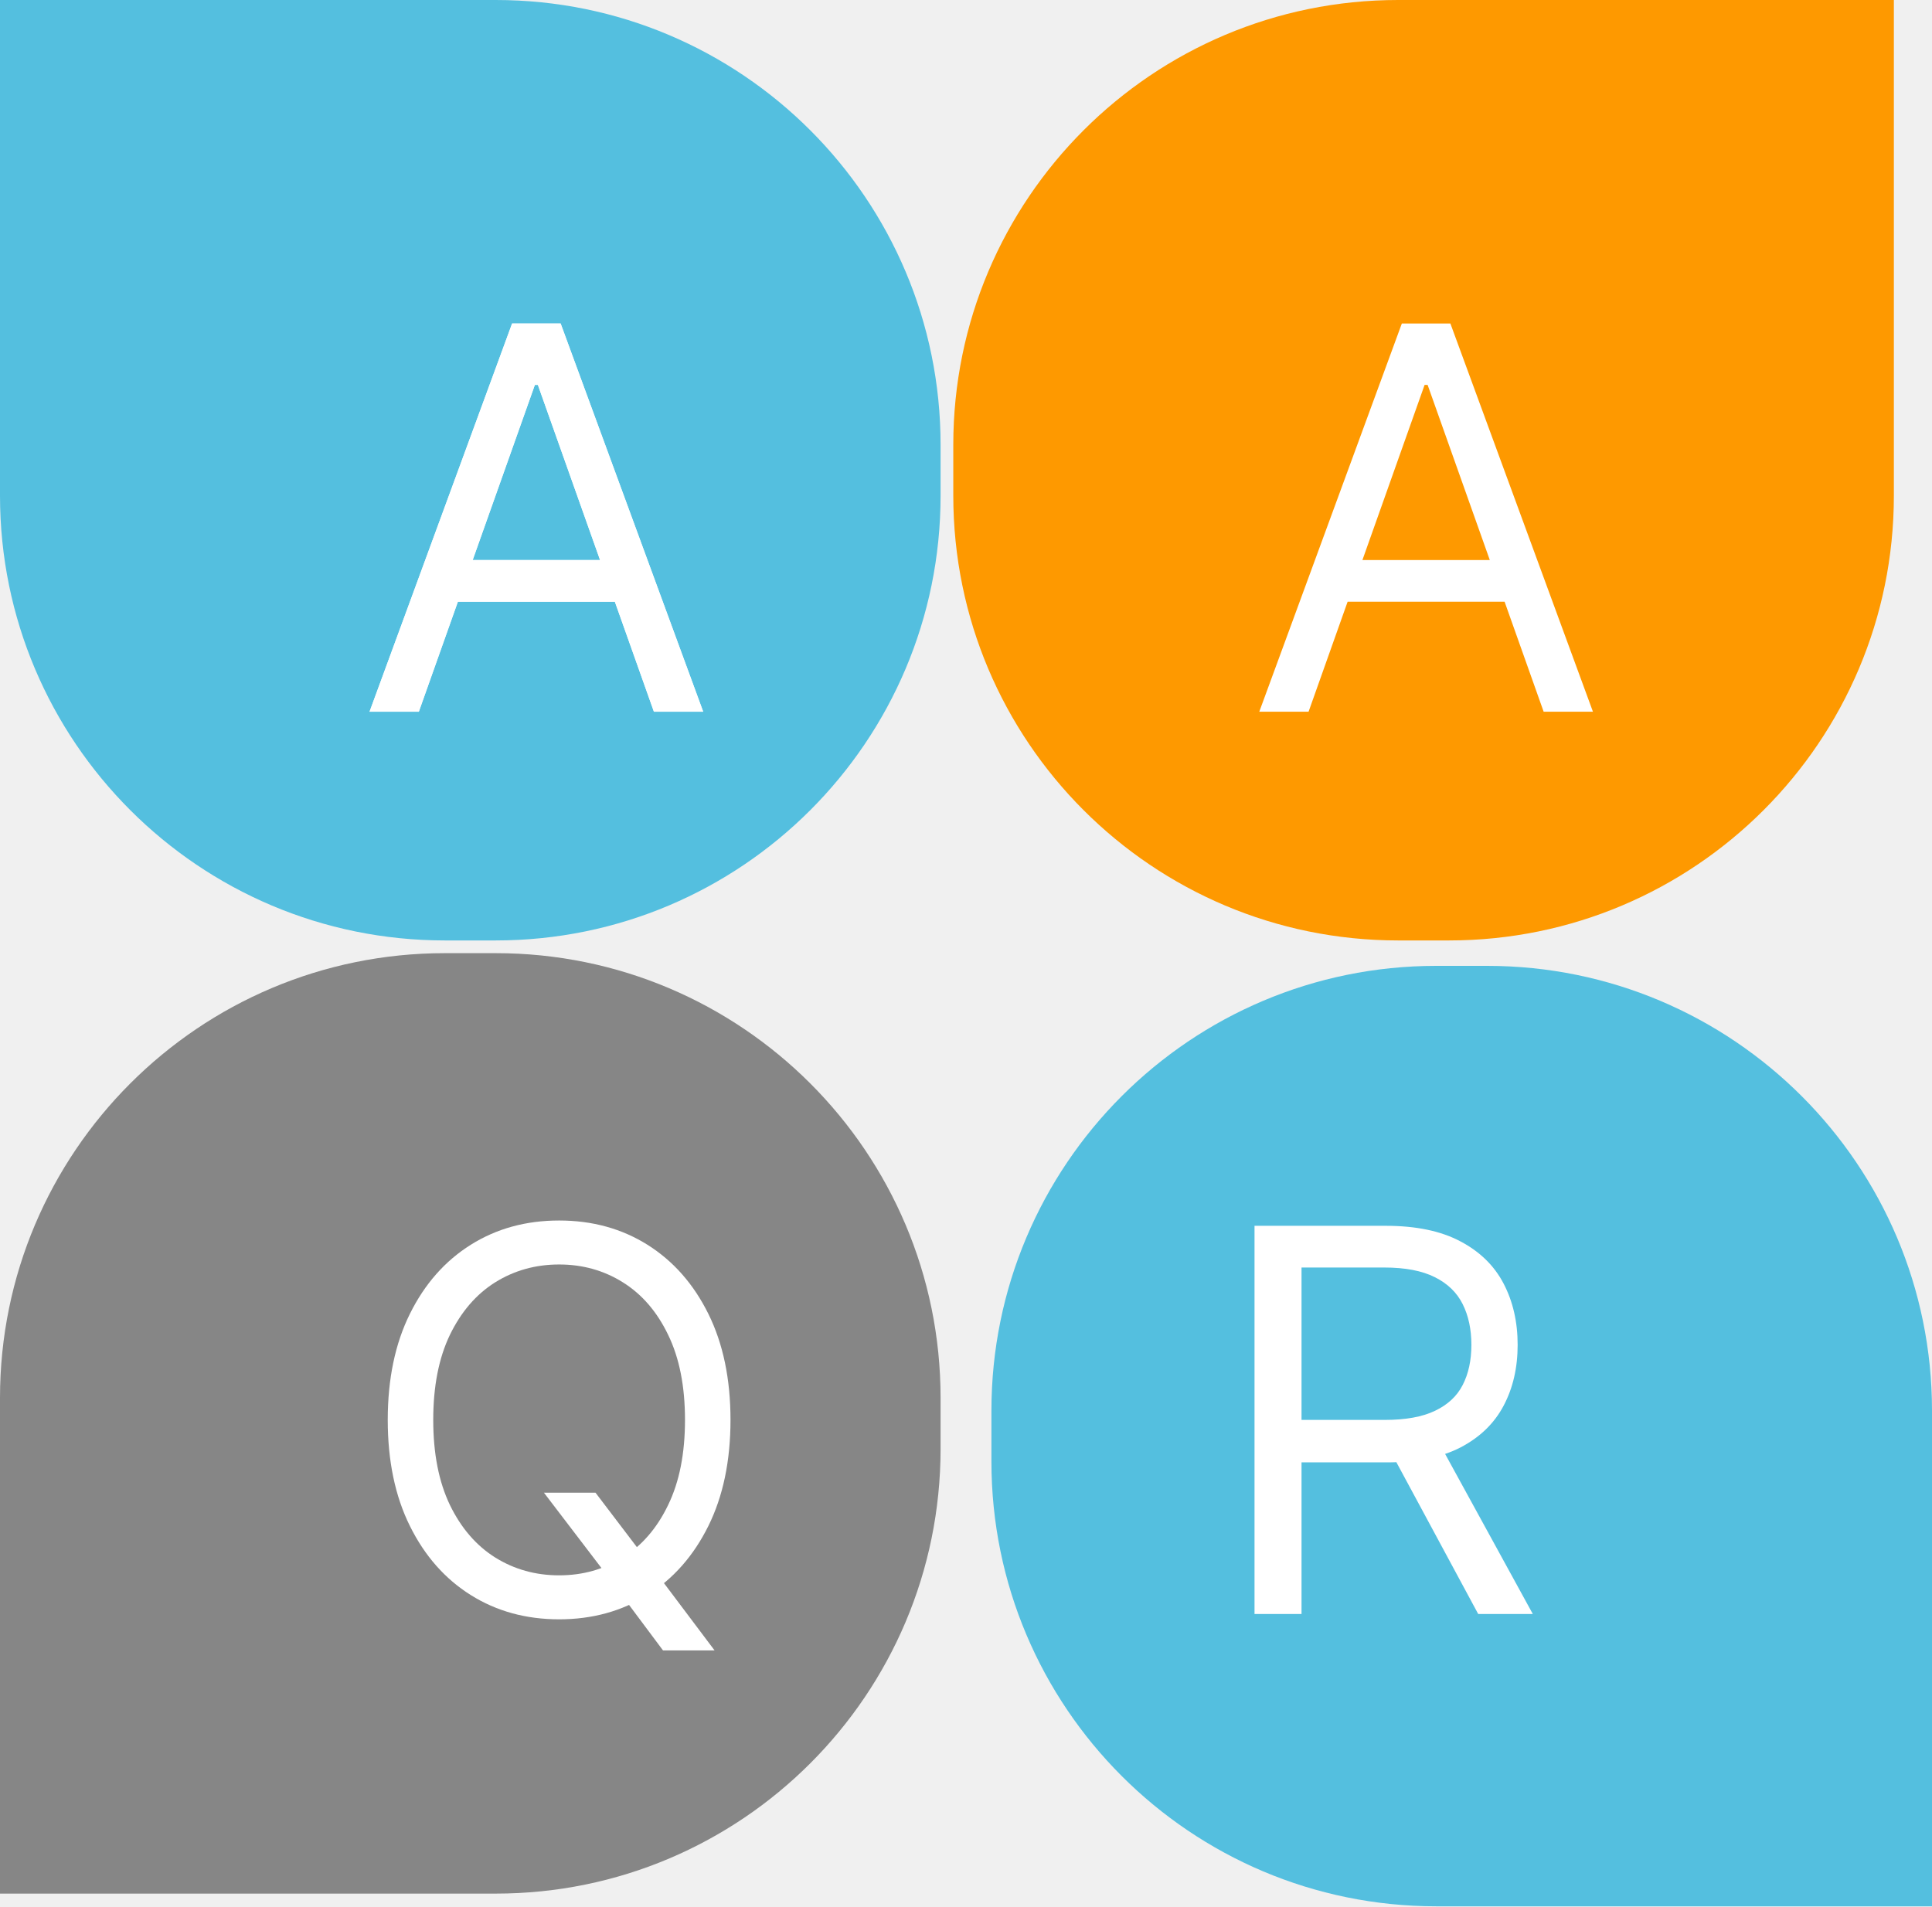
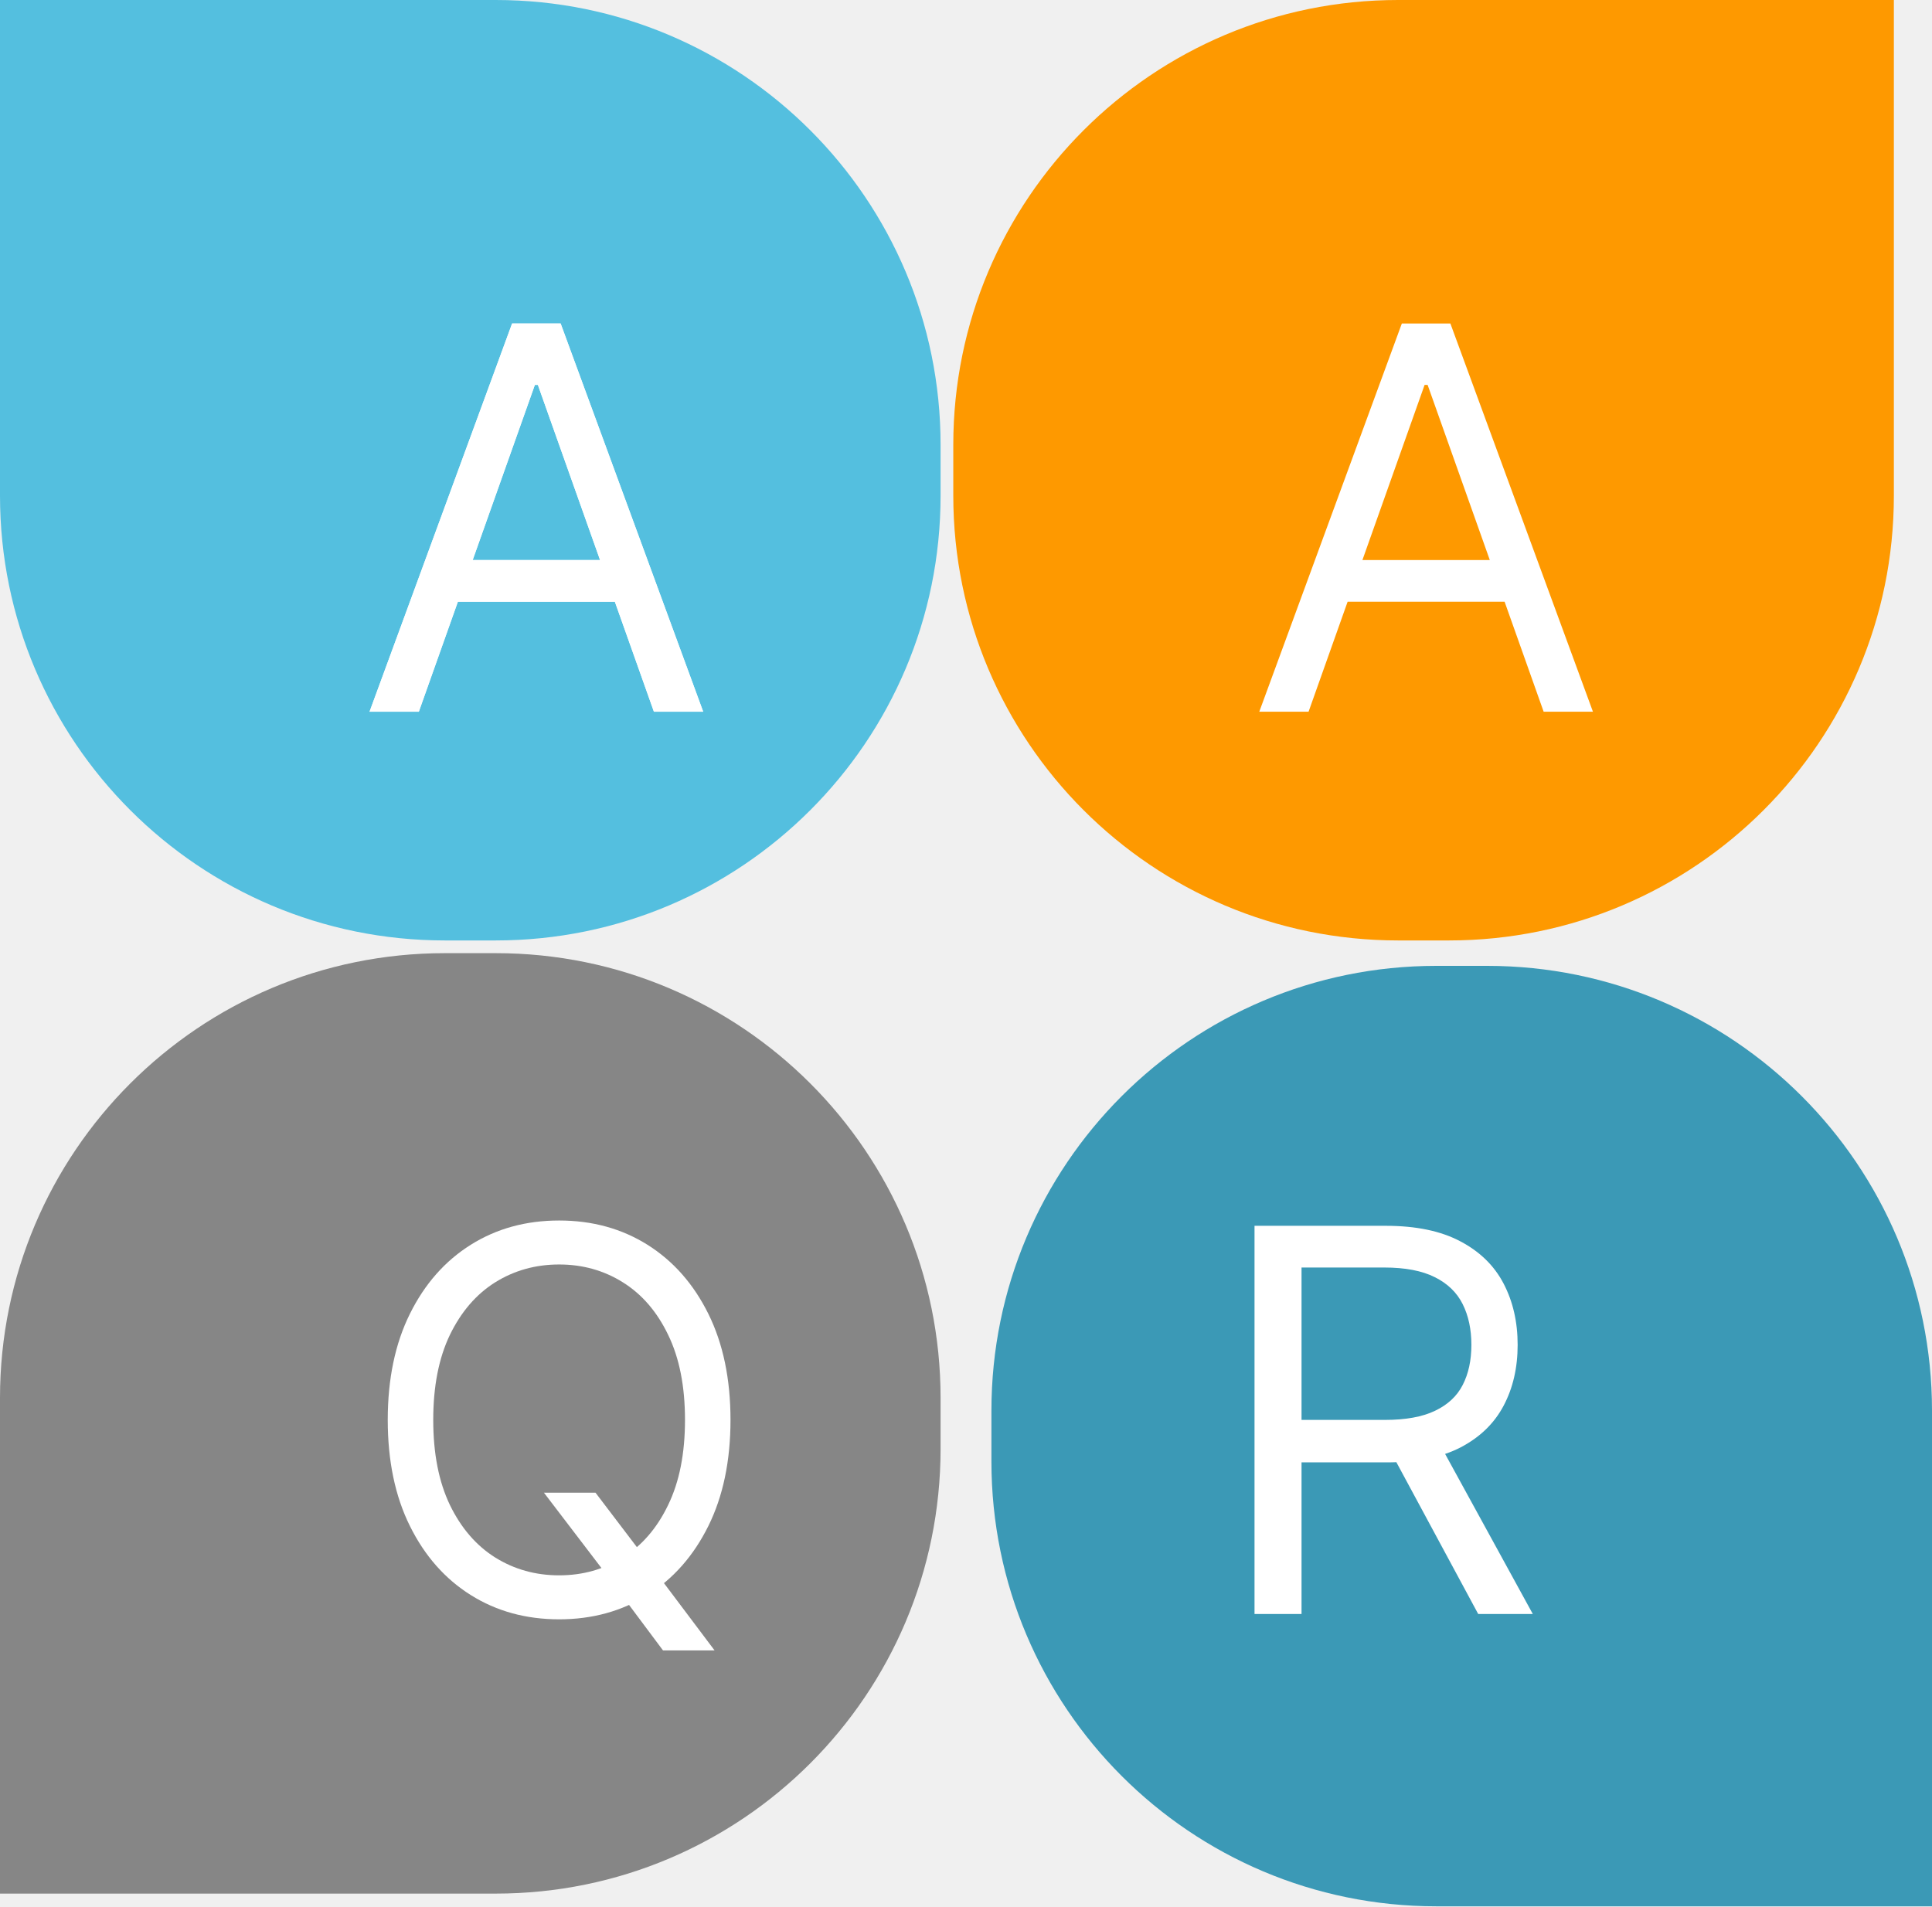
<svg xmlns="http://www.w3.org/2000/svg" width="152" height="150" viewBox="0 0 152 150" fill="none">
  <path d="M0 0H39C58.33 0 74 15.67 74 35V39C74 58.33 58.33 74 39 74H35C15.67 74 0 58.33 0 39V0Z" fill="#54BFDF" />
  <path d="M32.952 56H29.074L40.29 25.454H44.108L55.324 56H51.446L42.318 30.287H42.08L32.952 56ZM34.383 44.068H50.014V47.349H34.383V44.068Z" fill="white" />
  <path d="M0 110C0 90.67 15.67 75 35 75H39C58.33 75 74 90.67 74 110V114C74 133.33 58.33 149 39 149H0V110Z" fill="#868686" />
  <path d="M75 35C75 15.67 90.67 0 110 0H149V39C149 58.33 133.33 74 114 74H110C90.67 74 75 58.33 75 39V35Z" fill="#FE9900" />
-   <path d="M78 111C78 91.67 93.67 76 113 76H117C136.33 76 152 91.67 152 111V150H113C93.67 150 78 134.33 78 115V111Z" fill="#54BFDF" />
+   <path d="M78 111C78 91.67 93.67 76 113 76H117C136.33 76 152 91.67 152 111V150H113C93.67 150 78 134.33 78 115V111Z" fill="#3B99B6" />
  <path d="M102.952 56H99.074L110.29 25.454H114.108L125.324 56H121.446L112.318 30.287H112.08L102.952 56ZM104.384 44.068H120.014V47.349H104.384V44.068Z" fill="white" />
  <path d="M42.795 117.455H46.852L50.253 121.929L51.148 123.122L56.219 129.864H52.162L48.821 125.389L47.986 124.256L42.795 117.455ZM57.472 111.727C57.472 114.949 56.89 117.733 55.727 120.08C54.563 122.426 52.967 124.236 50.939 125.509C48.91 126.781 46.594 127.418 43.989 127.418C41.383 127.418 39.067 126.781 37.038 125.509C35.01 124.236 33.414 122.426 32.251 120.08C31.087 117.733 30.506 114.949 30.506 111.727C30.506 108.506 31.087 105.722 32.251 103.375C33.414 101.028 35.01 99.219 37.038 97.946C39.067 96.673 41.383 96.037 43.989 96.037C46.594 96.037 48.91 96.673 50.939 97.946C52.967 99.219 54.563 101.028 55.727 103.375C56.89 105.722 57.472 108.506 57.472 111.727ZM53.892 111.727C53.892 109.082 53.45 106.85 52.565 105.031C51.69 103.211 50.501 101.834 49 100.899C47.508 99.965 45.838 99.497 43.989 99.497C42.139 99.497 40.464 99.965 38.962 100.899C37.471 101.834 36.283 103.211 35.398 105.031C34.523 106.85 34.085 109.082 34.085 111.727C34.085 114.372 34.523 116.604 35.398 118.424C36.283 120.244 37.471 121.621 38.962 122.555C40.464 123.49 42.139 123.957 43.989 123.957C45.838 123.957 47.508 123.49 49 122.555C50.501 121.621 51.69 120.244 52.565 118.424C53.45 116.604 53.892 114.372 53.892 111.727Z" fill="white" />
  <path d="M98.699 127V96.454H109.02C111.406 96.454 113.365 96.862 114.896 97.678C116.428 98.483 117.561 99.592 118.297 101.004C119.033 102.415 119.401 104.021 119.401 105.821C119.401 107.621 119.033 109.217 118.297 110.609C117.561 112.001 116.433 113.094 114.911 113.89C113.39 114.675 111.446 115.068 109.08 115.068H100.727V111.727H108.96C110.591 111.727 111.903 111.489 112.898 111.011C113.902 110.534 114.628 109.858 115.075 108.983C115.533 108.098 115.761 107.044 115.761 105.821C115.761 104.598 115.533 103.529 115.075 102.614C114.618 101.7 113.887 100.994 112.883 100.496C111.879 99.989 110.551 99.736 108.901 99.736H102.398V127H98.699ZM113.077 113.278L120.594 127H116.298L108.901 113.278H113.077Z" fill="white" />
  <path d="M32.952 56H29.074L40.29 25.454H44.108L55.324 56H51.446L42.318 30.287H42.08L32.952 56ZM34.383 44.068H50.014V47.349H34.383V44.068Z" fill="white" />
</svg>
